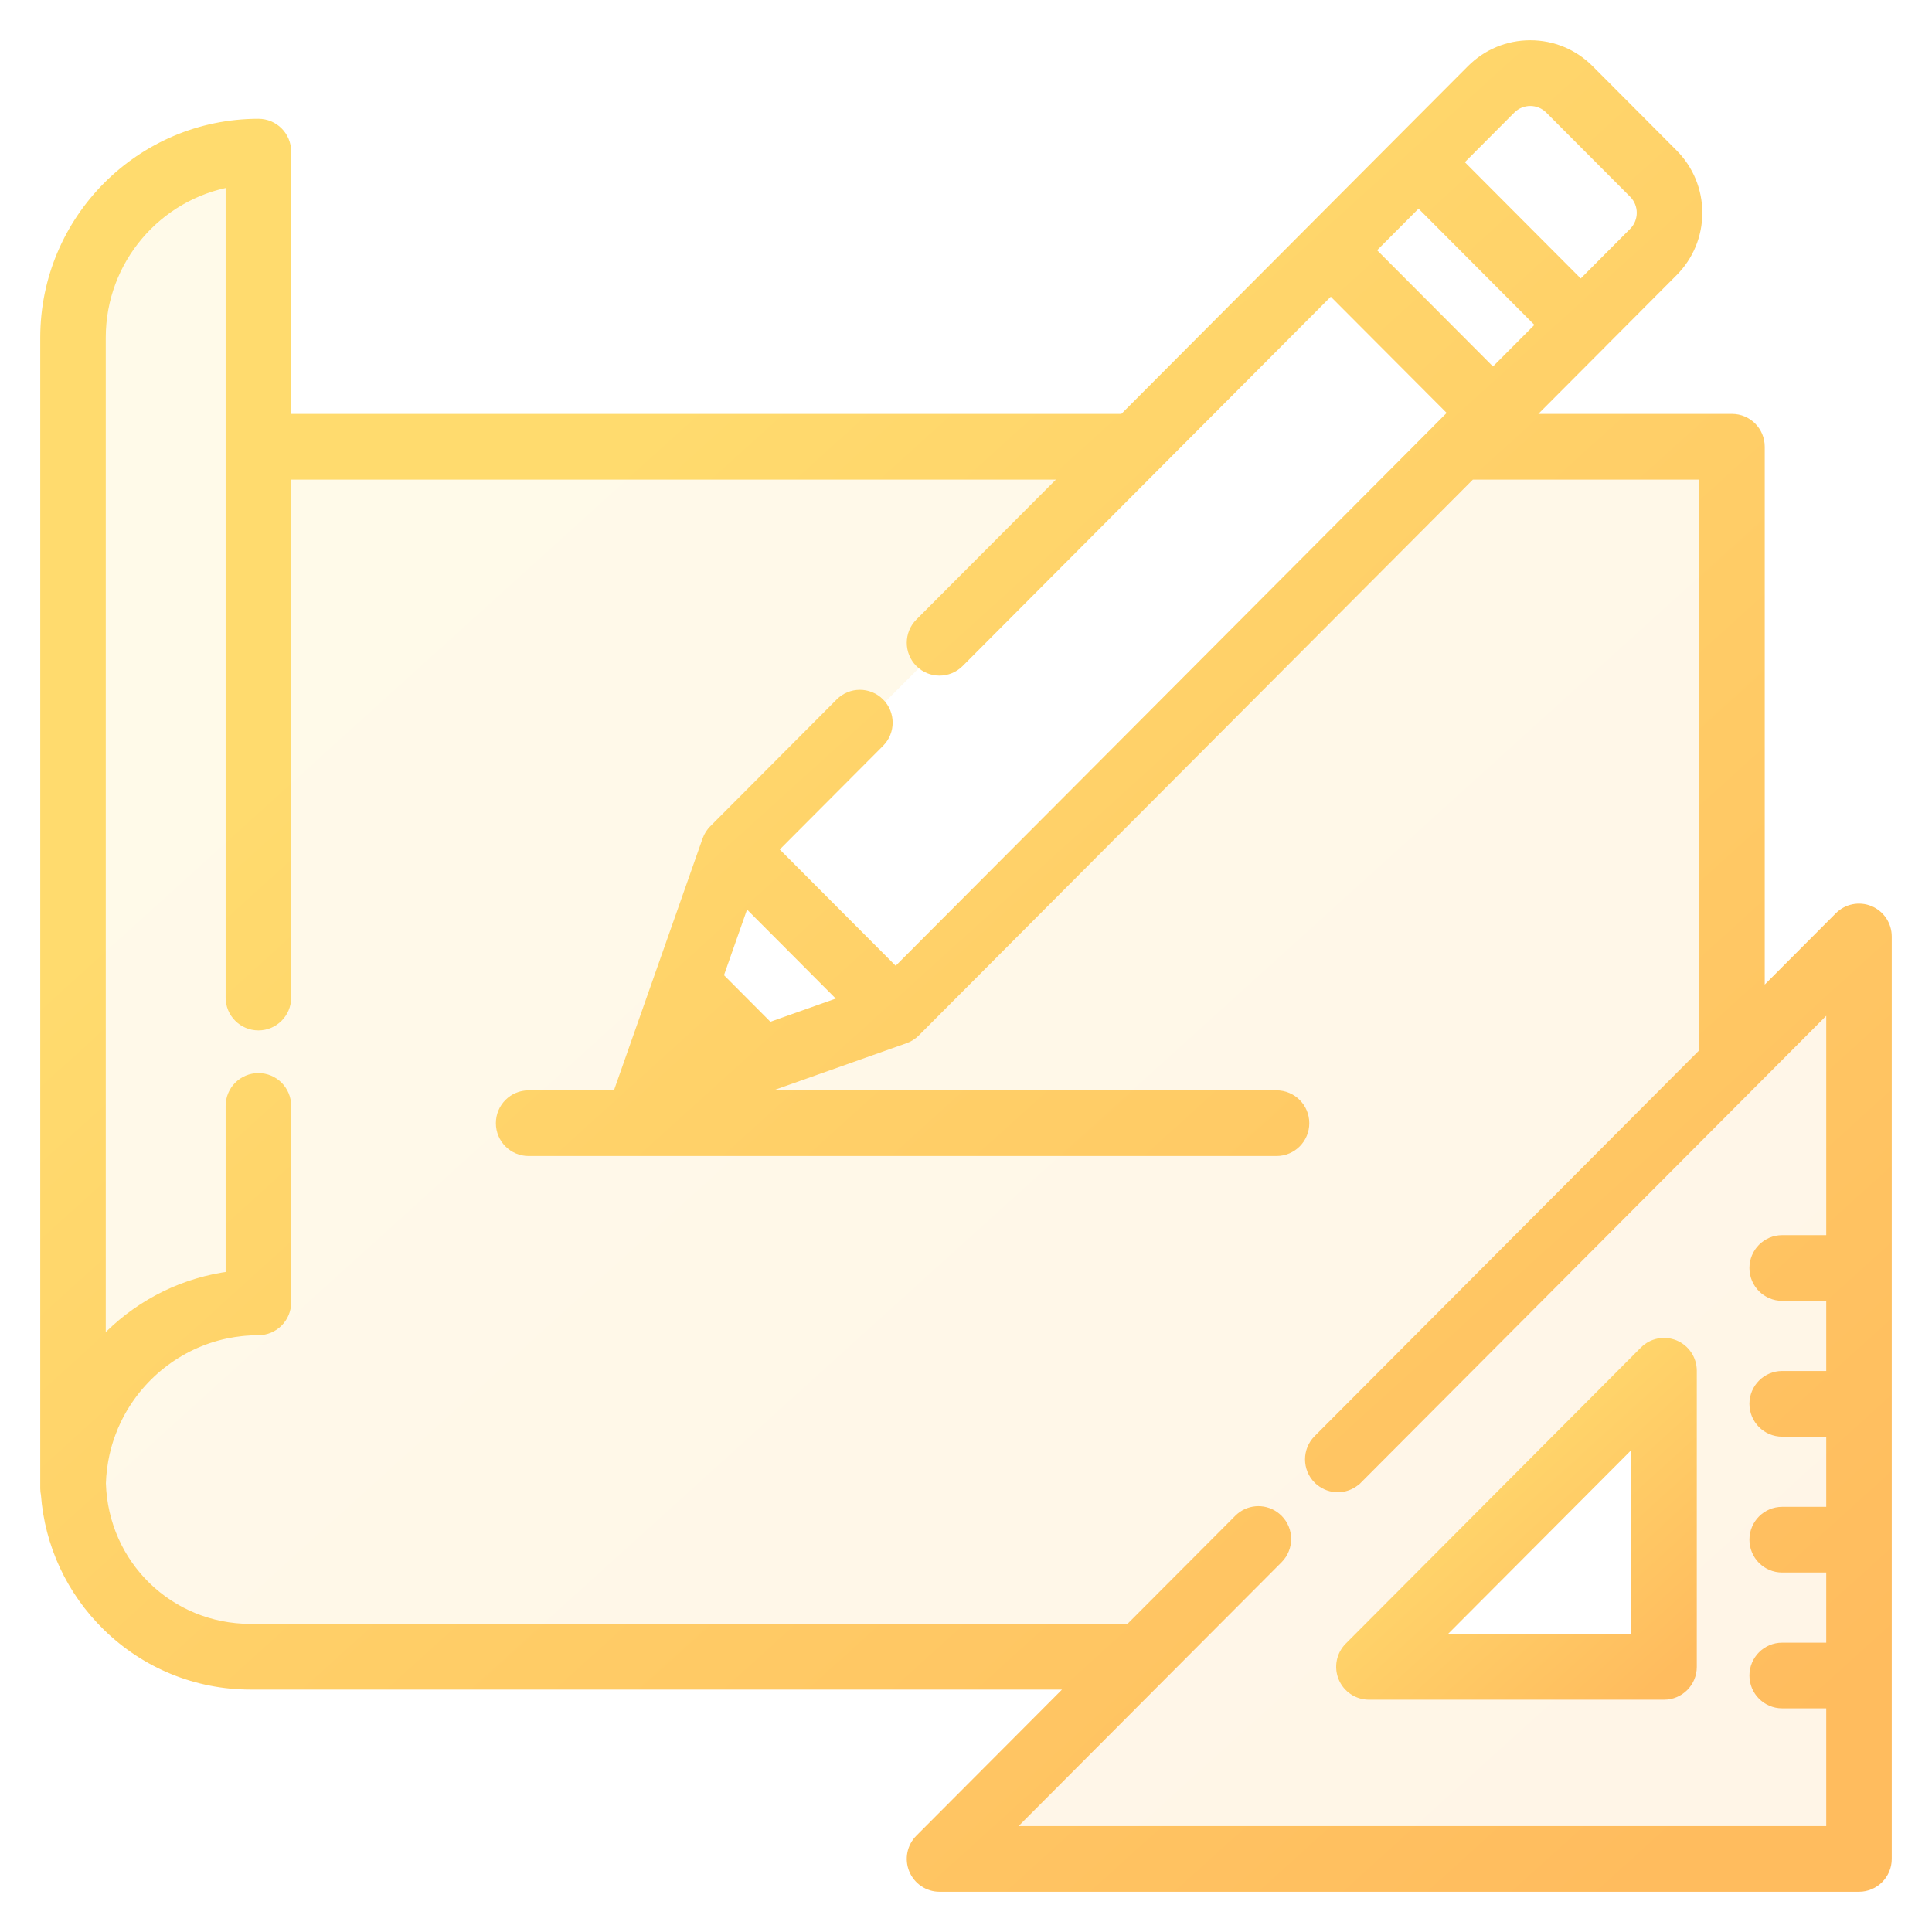
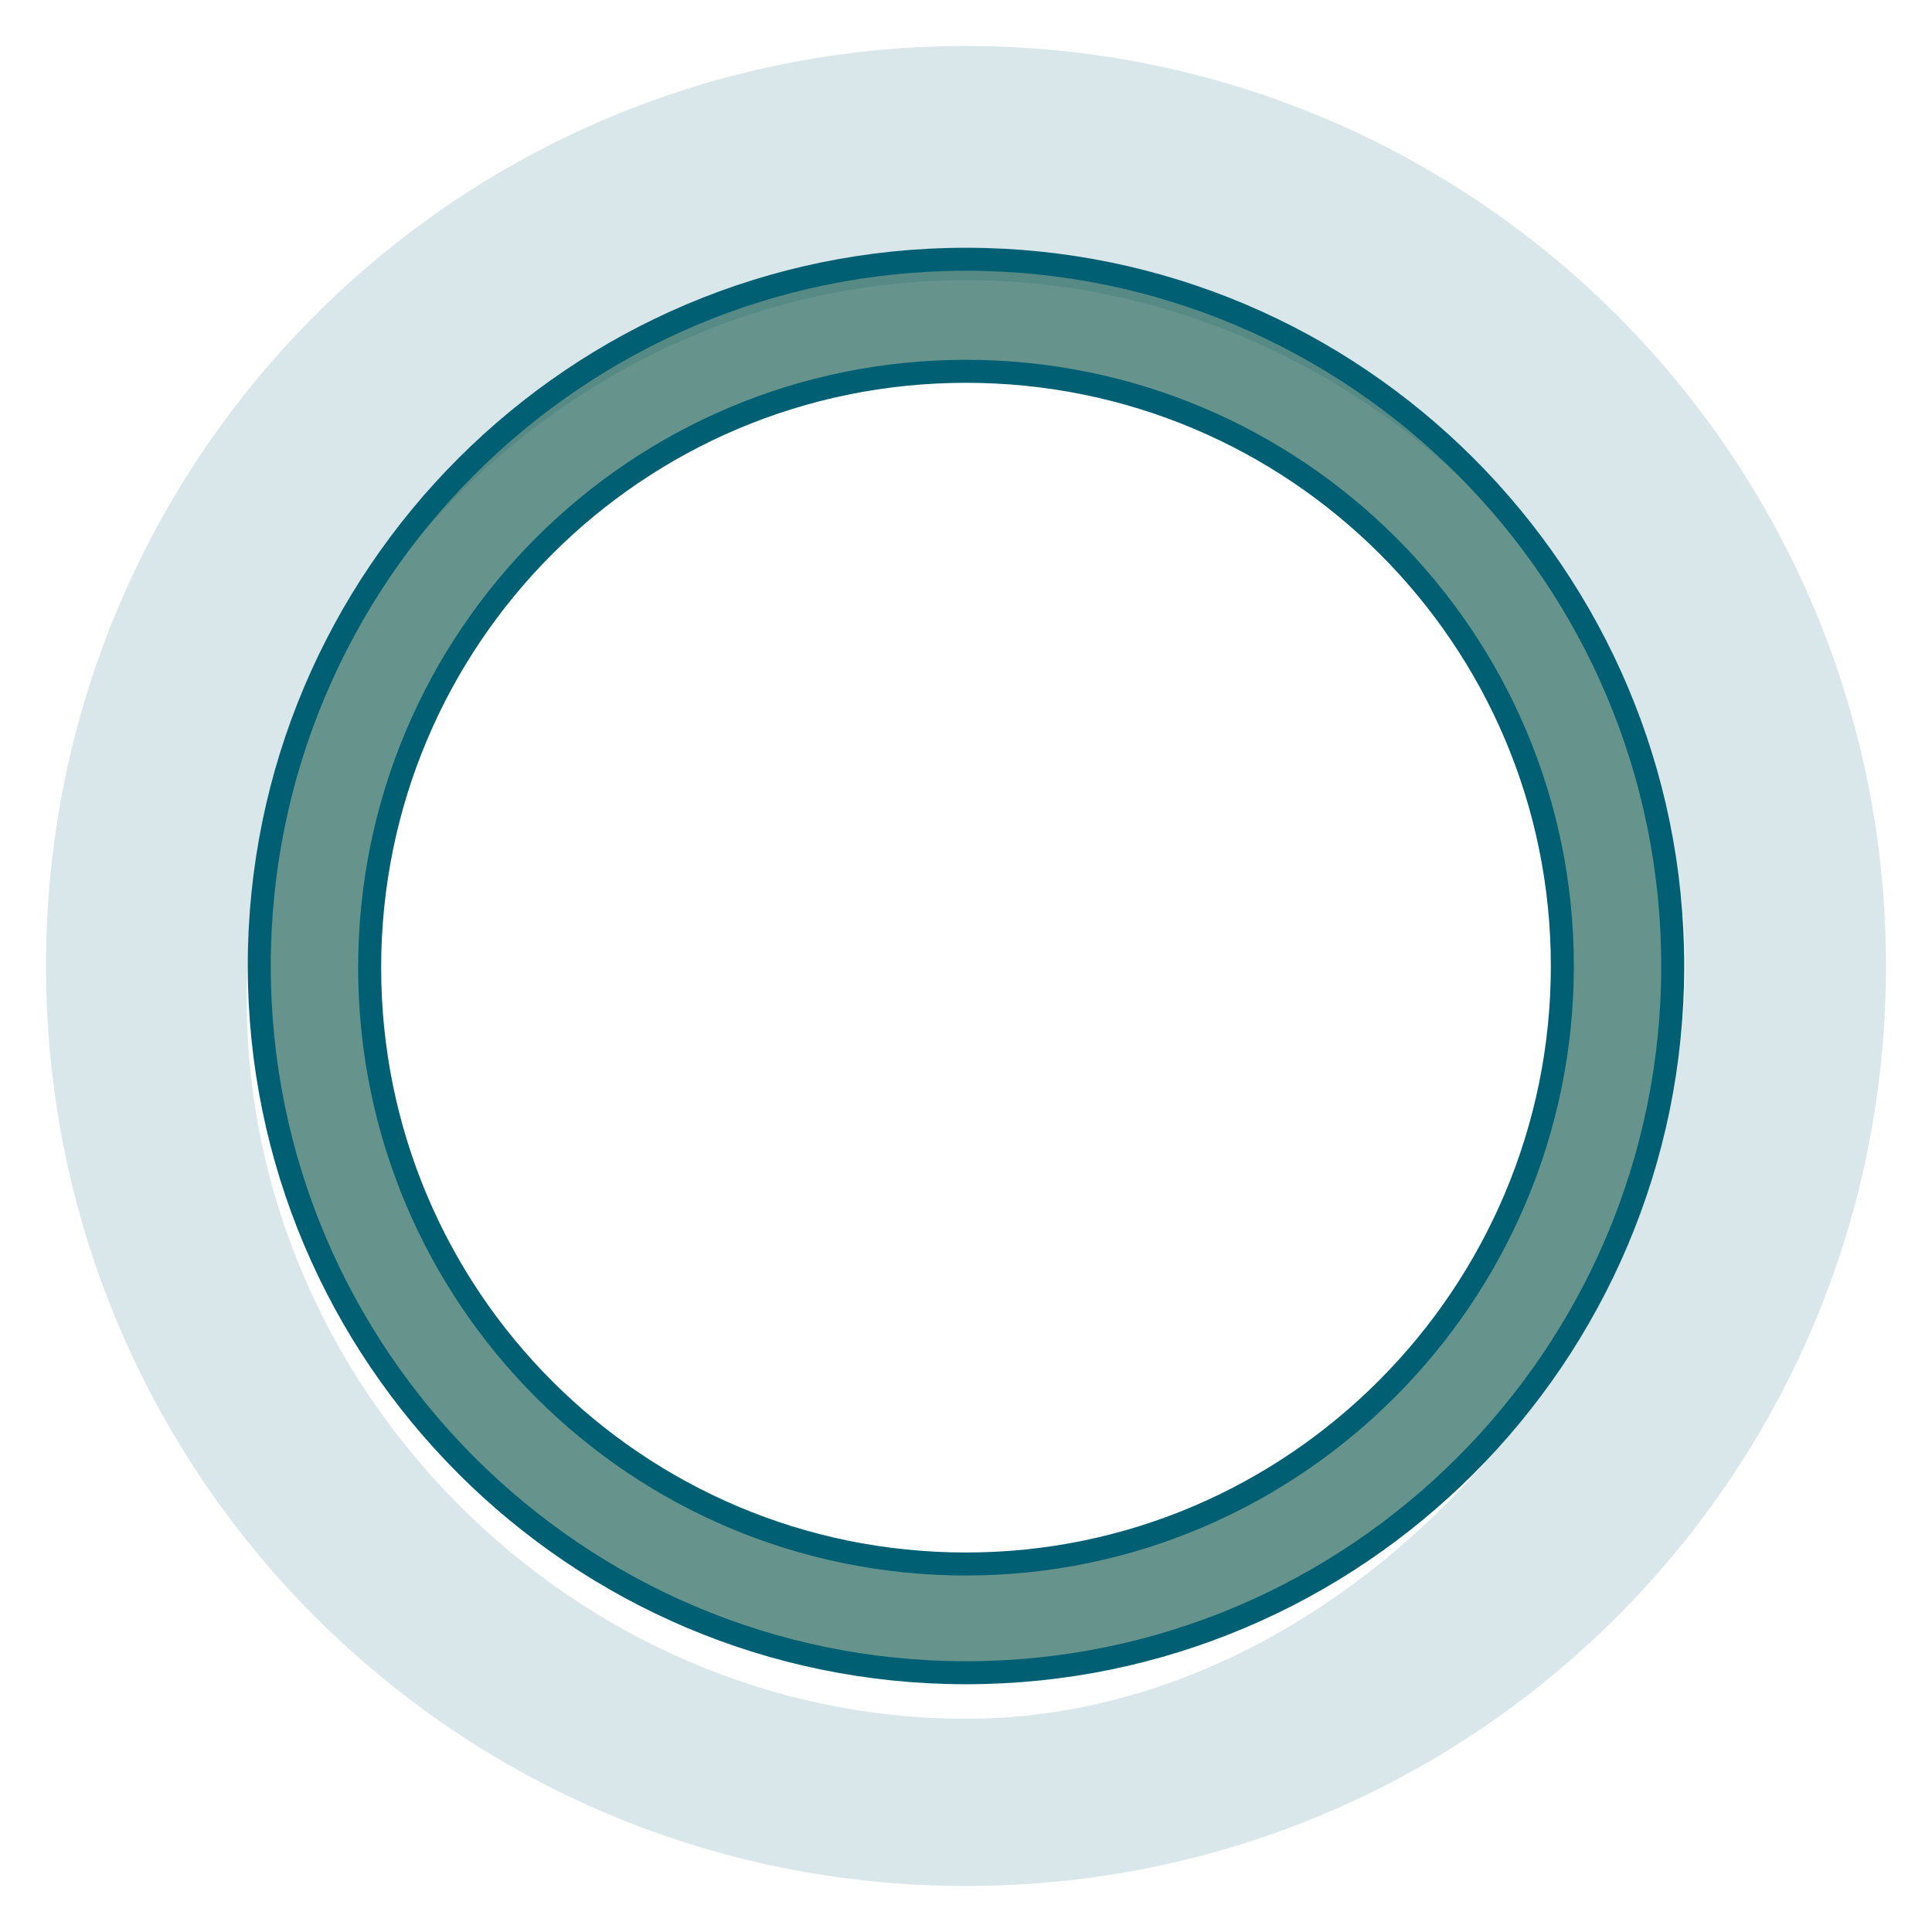
<svg xmlns="http://www.w3.org/2000/svg" width="42" height="42" viewBox="0 0 42 42" fill="none">
-   <path opacity="0.15" fill-rule="evenodd" clip-rule="evenodd" d="M40.638 19.814C40.418 19.723 40.166 19.773 39.998 19.942L38.239 21.706V9.712C38.239 9.386 37.977 9.123 37.652 9.123H33.141L34.779 7.48L34.779 7.479L36.357 5.896C36.695 5.557 36.882 5.106 36.882 4.626C36.882 4.147 36.695 3.696 36.357 3.356L34.533 1.526C34.195 1.187 33.745 1 33.267 1C32.789 1 32.339 1.187 32.001 1.526L30.422 3.11L28.515 5.023L24.429 9.123H6.205V3.296C6.205 2.97 5.942 2.707 5.618 2.707C3.071 2.707 1 4.785 1 7.339V32.356C1 32.399 1.005 32.442 1.014 32.483C1.095 33.566 1.562 34.573 2.344 35.338C3.179 36.155 4.281 36.605 5.447 36.605H23.388L20.009 39.995C19.841 40.163 19.791 40.416 19.882 40.636C19.973 40.856 20.187 41 20.424 41H40.413C40.737 41 41 40.736 41 40.411V20.358C41 20.12 40.857 19.905 40.638 19.814ZM32.831 2.359C33.072 2.118 33.463 2.118 33.703 2.359L35.527 4.189C35.767 4.43 35.767 4.822 35.527 5.063L34.364 6.231L31.668 3.526L32.831 2.359ZM30.838 4.359L33.533 7.063L32.456 8.144L29.761 5.44L30.838 4.359ZM18.397 21.76L16.715 22.356L15.595 21.232L16.188 19.544L18.397 21.76ZM35.829 30.171L30.171 35.829C30.108 35.892 30.152 36 30.241 36H36V30.241C36 30.152 35.892 30.108 35.829 30.171ZM16 18.5L19.5 22L32.5 9L29 5.5L16 18.5Z" fill="url(#paint0_linear)" />
-   <path d="M36.4 29.255C36.18 29.164 35.928 29.214 35.76 29.383L29.344 35.819C29.176 35.988 29.126 36.241 29.217 36.461C29.308 36.681 29.522 36.825 29.759 36.825H36.175C36.499 36.825 36.762 36.561 36.762 36.236V29.799C36.762 29.561 36.619 29.346 36.4 29.255ZM31.176 35.647L35.588 31.221V35.647H31.176Z" fill="url(#paint1_linear)" stroke="url(#paint2_linear)" stroke-width="0.25" />
-   <path d="M40.638 19.814C40.418 19.723 40.166 19.773 39.998 19.942L38.239 21.706V9.712C38.239 9.386 37.977 9.123 37.652 9.123H33.141L34.779 7.48C34.779 7.48 34.779 7.479 34.779 7.479L36.357 5.896C36.695 5.557 36.882 5.106 36.882 4.626C36.882 4.147 36.695 3.696 36.357 3.356L34.533 1.526C34.195 1.187 33.745 1 33.267 1C32.789 1 32.339 1.187 32.001 1.526L30.422 3.11L28.515 5.023L24.429 9.123H6.205V3.296C6.205 2.97 5.942 2.707 5.618 2.707C3.071 2.707 1 4.785 1 7.339V32.356C1 32.399 1.005 32.442 1.014 32.483C1.095 33.566 1.562 34.573 2.344 35.338C3.179 36.155 4.281 36.605 5.447 36.605H23.388L20.009 39.995C19.841 40.163 19.791 40.416 19.882 40.636C19.973 40.856 20.187 41 20.424 41H40.413C40.737 41 41 40.736 41 40.411V20.358C41 20.12 40.857 19.905 40.638 19.814ZM32.831 2.359C33.072 2.118 33.463 2.118 33.703 2.359L35.527 4.189C35.767 4.43 35.767 4.822 35.527 5.063L34.364 6.231L31.668 3.526L32.831 2.359ZM30.838 4.359L33.533 7.063L32.456 8.144L29.761 5.44L30.838 4.359ZM39.826 26.976H38.743C38.419 26.976 38.156 27.24 38.156 27.565C38.156 27.891 38.419 28.154 38.743 28.154H39.826V29.929H38.743C38.419 29.929 38.156 30.193 38.156 30.518C38.156 30.844 38.419 31.107 38.743 31.107H39.826V32.882H38.743C38.419 32.882 38.156 33.146 38.156 33.471C38.156 33.797 38.419 34.06 38.743 34.06H39.826V35.835H38.743C38.419 35.835 38.156 36.099 38.156 36.424C38.156 36.749 38.419 37.013 38.743 37.013H39.826V39.822H21.842L27.772 33.873C28.001 33.643 28.001 33.27 27.772 33.04C27.746 33.014 27.717 32.991 27.688 32.97C27.459 32.813 27.145 32.836 26.942 33.04L24.562 35.427H5.448C3.667 35.427 2.233 34.032 2.177 32.249C2.18 32.137 2.189 32.026 2.203 31.917C2.203 31.916 2.203 31.915 2.203 31.915C2.21 31.863 2.218 31.811 2.227 31.759C2.228 31.753 2.229 31.747 2.23 31.741C2.238 31.695 2.247 31.65 2.257 31.604C2.26 31.591 2.263 31.579 2.266 31.566C2.275 31.527 2.285 31.489 2.295 31.451C2.3 31.43 2.306 31.41 2.312 31.389C2.321 31.359 2.33 31.329 2.339 31.3C2.349 31.27 2.359 31.241 2.369 31.212C2.376 31.192 2.383 31.171 2.391 31.151C2.405 31.112 2.42 31.074 2.436 31.036C2.44 31.025 2.445 31.014 2.449 31.003C2.469 30.956 2.49 30.91 2.512 30.864C2.513 30.862 2.514 30.86 2.515 30.858C2.974 29.905 3.858 29.194 4.917 28.973C4.92 28.973 4.923 28.972 4.926 28.971C4.975 28.961 5.024 28.953 5.073 28.945C5.082 28.944 5.09 28.942 5.098 28.941C5.143 28.934 5.188 28.928 5.233 28.923C5.246 28.922 5.258 28.92 5.271 28.919C5.314 28.914 5.358 28.912 5.402 28.909C5.416 28.908 5.43 28.906 5.444 28.906C5.501 28.903 5.559 28.901 5.618 28.901C5.942 28.901 6.205 28.638 6.205 28.312V24.042C6.205 23.716 5.942 23.453 5.618 23.453C5.293 23.453 5.03 23.716 5.03 24.042V27.76C4.039 27.886 3.119 28.33 2.393 29.041C2.317 29.115 2.245 29.193 2.174 29.272V7.339C2.174 5.635 3.41 4.215 5.03 3.935V21.686C5.03 22.011 5.293 22.275 5.618 22.275C5.942 22.275 6.205 22.011 6.205 21.686V10.301H23.255L20.009 13.557C19.78 13.787 19.78 14.16 20.009 14.39C20.238 14.62 20.61 14.62 20.839 14.39L25.087 10.128C25.087 10.128 25.087 10.128 25.087 10.128L28.93 6.273L31.626 8.977L31.309 9.294C31.309 9.295 31.309 9.295 31.309 9.295L19.471 21.172L16.775 18.467L19.108 16.126C19.338 15.896 19.338 15.523 19.108 15.293C18.879 15.063 18.507 15.063 18.278 15.293L15.529 18.051C15.515 18.066 15.501 18.081 15.488 18.097C15.484 18.102 15.48 18.108 15.476 18.114C15.468 18.125 15.46 18.136 15.452 18.147C15.448 18.154 15.444 18.161 15.44 18.168C15.433 18.179 15.427 18.19 15.421 18.201C15.418 18.209 15.414 18.216 15.411 18.224C15.405 18.235 15.401 18.247 15.396 18.259C15.395 18.263 15.393 18.267 15.391 18.271L14.247 21.522L13.467 23.738C13.457 23.768 13.45 23.798 13.444 23.828H11.492C11.167 23.828 10.905 24.092 10.905 24.417C10.905 24.742 11.167 25.006 11.492 25.006H27.75C28.075 25.006 28.338 24.742 28.338 24.417C28.338 24.092 28.075 23.828 27.75 23.828H16.085L19.666 22.56C19.669 22.559 19.672 22.557 19.675 22.556C19.689 22.551 19.702 22.545 19.716 22.539C19.721 22.537 19.727 22.534 19.732 22.532C19.746 22.525 19.76 22.517 19.773 22.509C19.778 22.506 19.782 22.503 19.786 22.501C19.801 22.492 19.814 22.482 19.828 22.471C19.831 22.469 19.835 22.466 19.838 22.464C19.854 22.45 19.87 22.436 19.886 22.421L31.967 10.301H37.065V22.884L28.667 31.309C28.438 31.539 28.438 31.912 28.667 32.142C28.681 32.156 28.696 32.17 28.712 32.182C28.819 32.27 28.951 32.315 29.082 32.315C29.214 32.315 29.345 32.27 29.453 32.182C29.468 32.17 29.483 32.156 29.497 32.142L29.498 32.142L39.826 21.78V26.976ZM18.397 21.76L16.715 22.356L15.595 21.232L16.188 19.544L18.397 21.76Z" fill="url(#paint3_linear)" stroke="url(#paint4_linear)" stroke-width="0.25" />
+   <path opacity="0.15" fill-rule="evenodd" clip-rule="evenodd" d="M21 1C9.936 1 1 9.936 1 21s8.936 20 20 20 20-8.936 20-20S32.064 1 21 1zm0 36.364c-8.504 0-15.636-7.132-15.636-15.636S12.496 6.091 21 6.091 36.636 13.223 36.636 21 29.504 37.364 21 37.364z" fill="url(#paint0_linear)" />
+   <path d="M21 5.636c-8.473 0-15.364 6.891-15.364 15.364S12.527 36.364 21 36.364 36.364 29.473 36.364 21 29.473 5.636 21 5.636zm0 28.364c-7.166 0-12.964-5.798-12.964-12.964S13.834 8.072 21 8.072 33.964 13.87 33.964 21 28.166 34 21 34z" fill="url(#paint1_linear)" stroke="url(#paint2_linear)" stroke-width="0.5" />
  <defs>
-     <linearGradient id="paint0_linear" x1="3.267" y1="1" x2="37.8" y2="39.133" gradientUnits="userSpaceOnUse">
-       <stop offset="0.259" stop-color="#FFDB6E" />
-       <stop offset="1" stop-color="#FFBC5E" />
+     <linearGradient id="paint0_linear" x1="0" x2="1" y1="0" y2="1" gradientUnits="userSpaceOnUse">
+       <stop offset="0%" stop-color="#00A3E0" />
+       <stop offset="100%" stop-color="#005F73" />
    </linearGradient>
-     <linearGradient id="paint1_linear" x1="29.602" y1="29.21" x2="36.178" y2="36.448" gradientUnits="userSpaceOnUse">
-       <stop offset="0.259" stop-color="#FFDB6E" />
-       <stop offset="1" stop-color="#FFBC5E" />
+     <linearGradient id="paint1_linear" x1="0" x2="1" y1="0" y2="1" gradientUnits="userSpaceOnUse">
+       <stop offset="0%" stop-color="#004D40" />
+       <stop offset="100%" stop-color="#004D40" stop-opacity="0.6" />
    </linearGradient>
-     <linearGradient id="paint2_linear" x1="29.602" y1="29.21" x2="36.178" y2="36.448" gradientUnits="userSpaceOnUse">
-       <stop offset="0.259" stop-color="#FFDB6E" />
-       <stop offset="1" stop-color="#FFBC5E" />
-     </linearGradient>
-     <linearGradient id="paint3_linear" x1="3.267" y1="1" x2="37.8" y2="39.133" gradientUnits="userSpaceOnUse">
-       <stop offset="0.259" stop-color="#FFDB6E" />
-       <stop offset="1" stop-color="#FFBC5E" />
-     </linearGradient>
-     <linearGradient id="paint4_linear" x1="3.267" y1="1" x2="37.8" y2="39.133" gradientUnits="userSpaceOnUse">
-       <stop offset="0.259" stop-color="#FFDB6E" />
-       <stop offset="1" stop-color="#FFBC5E" />
+     <linearGradient id="paint2_linear" x1="0" x2="1" y1="0" y2="1" gradientUnits="userSpaceOnUse">
+       <stop offset="0%" stop-color="#00A3E0" />
+       <stop offset="100%" stop-color="#005F73" />
    </linearGradient>
  </defs>
</svg>
